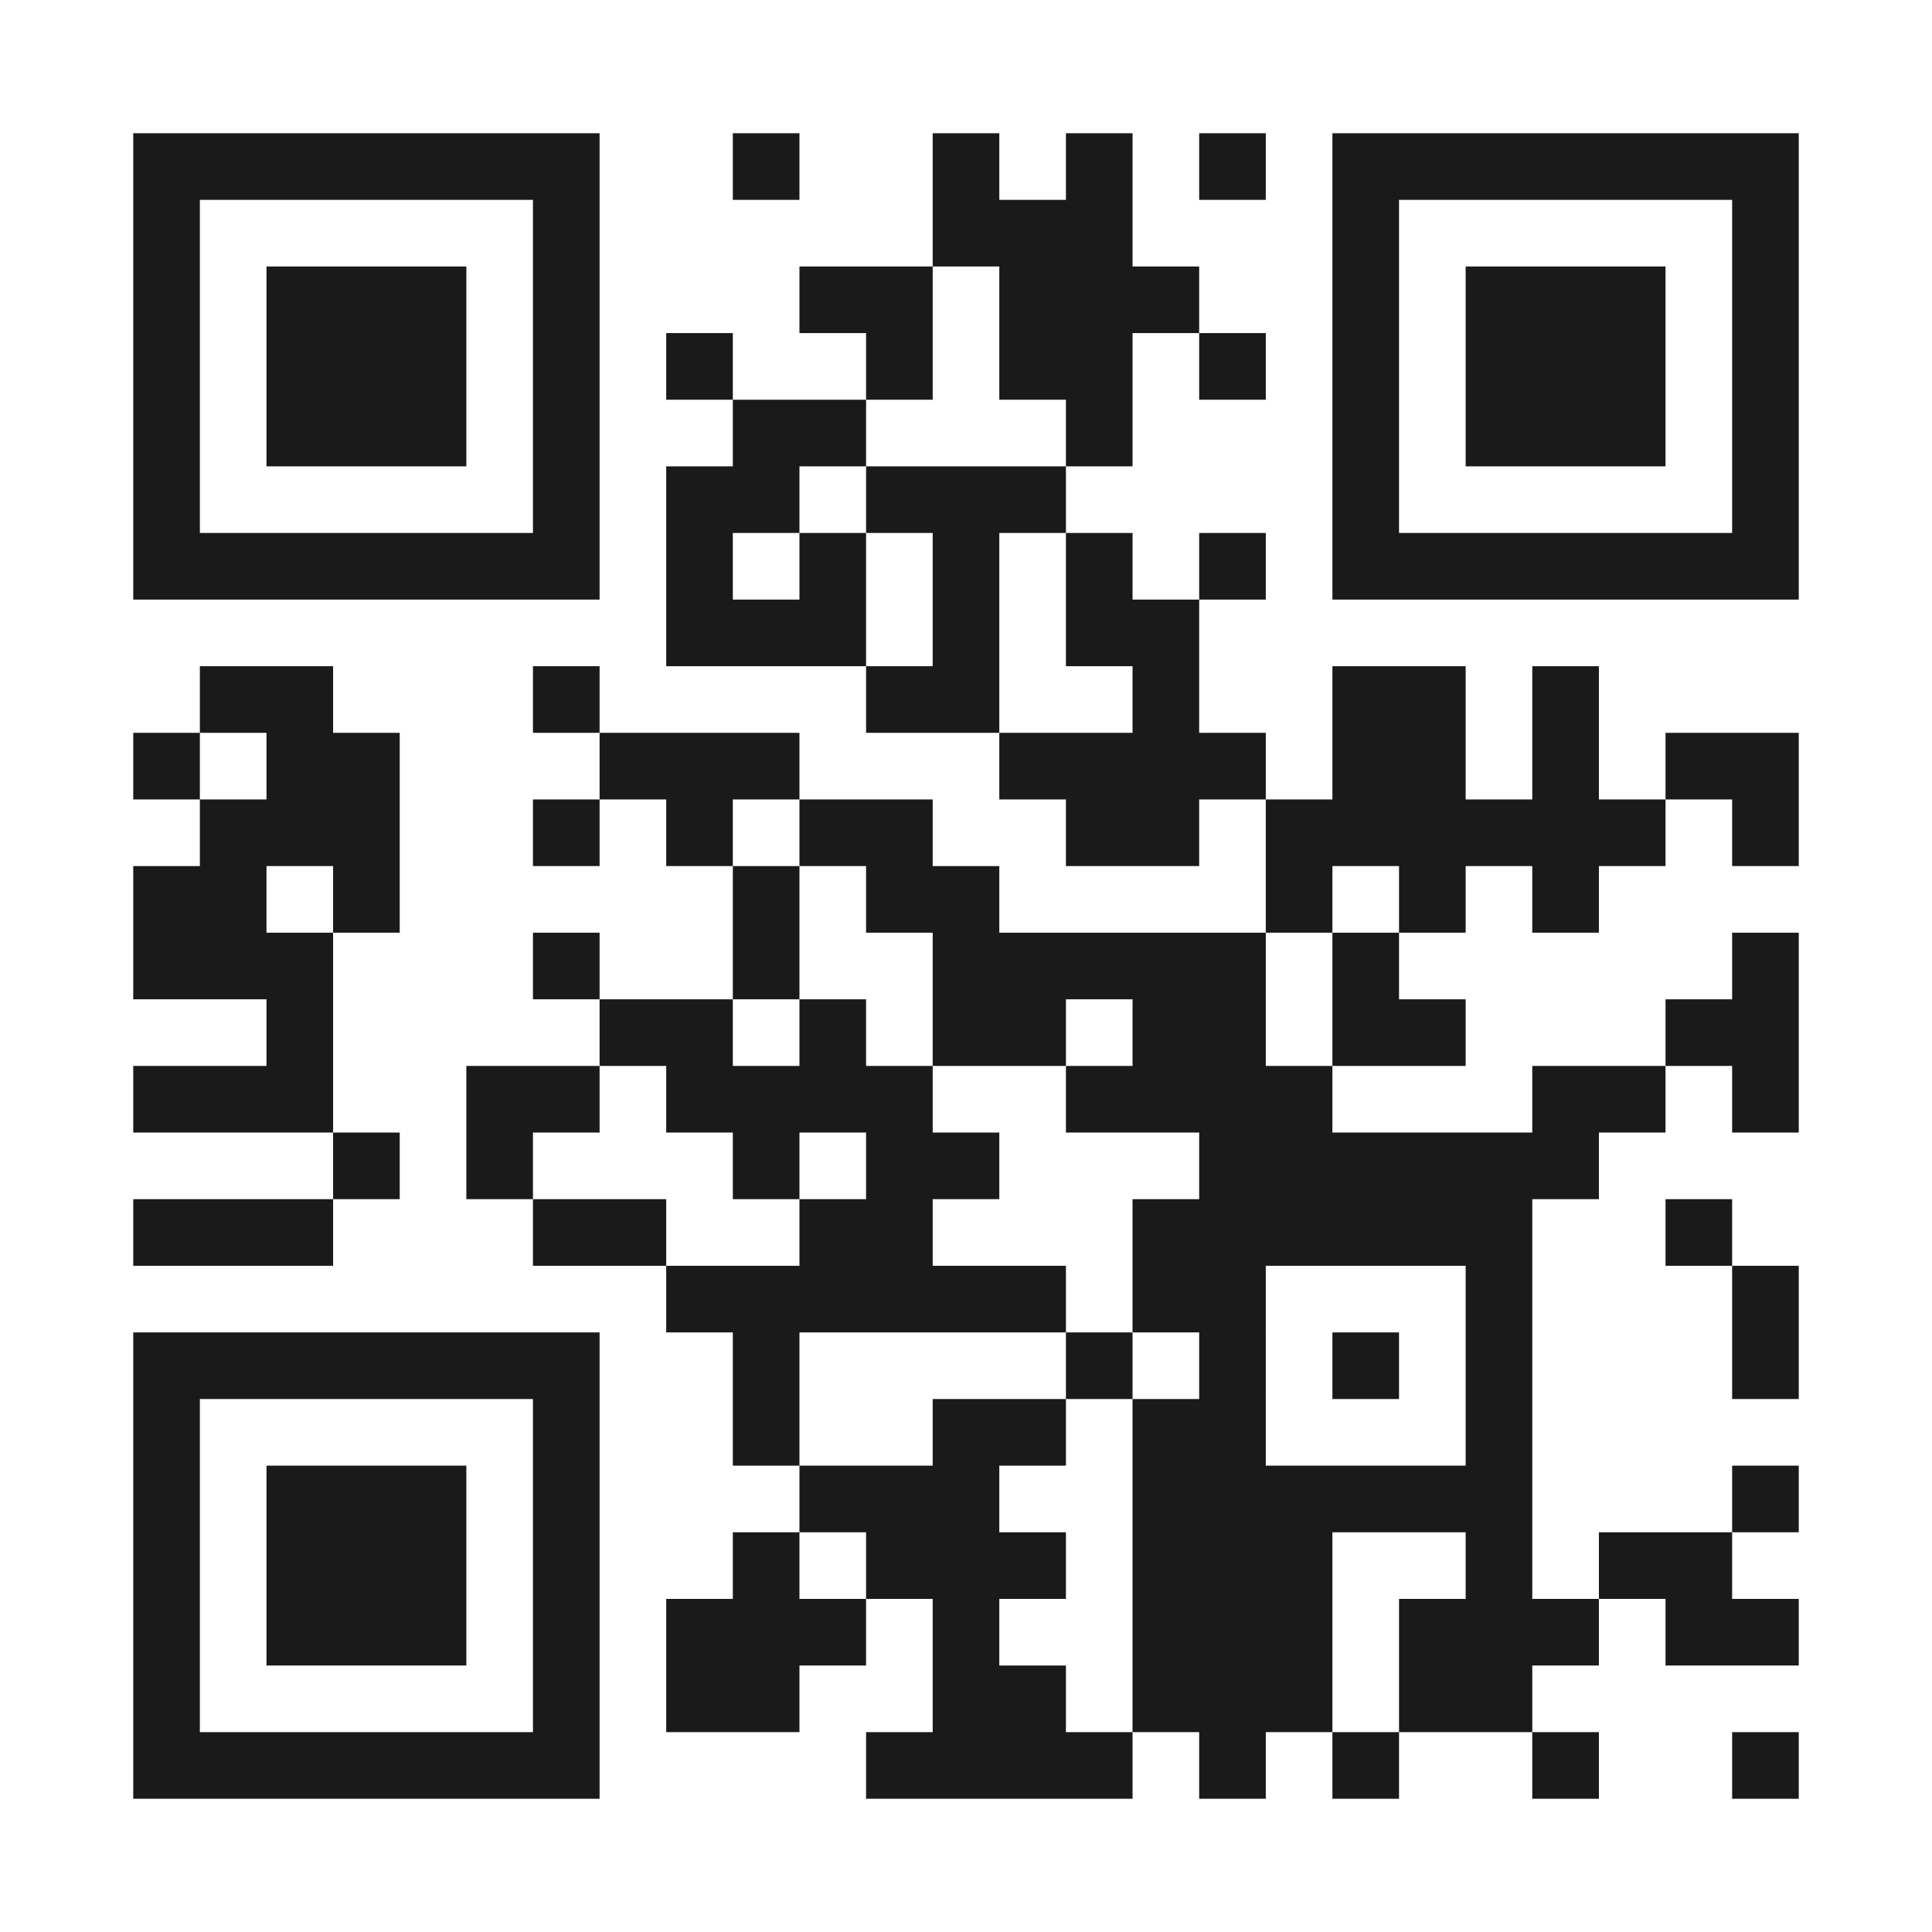
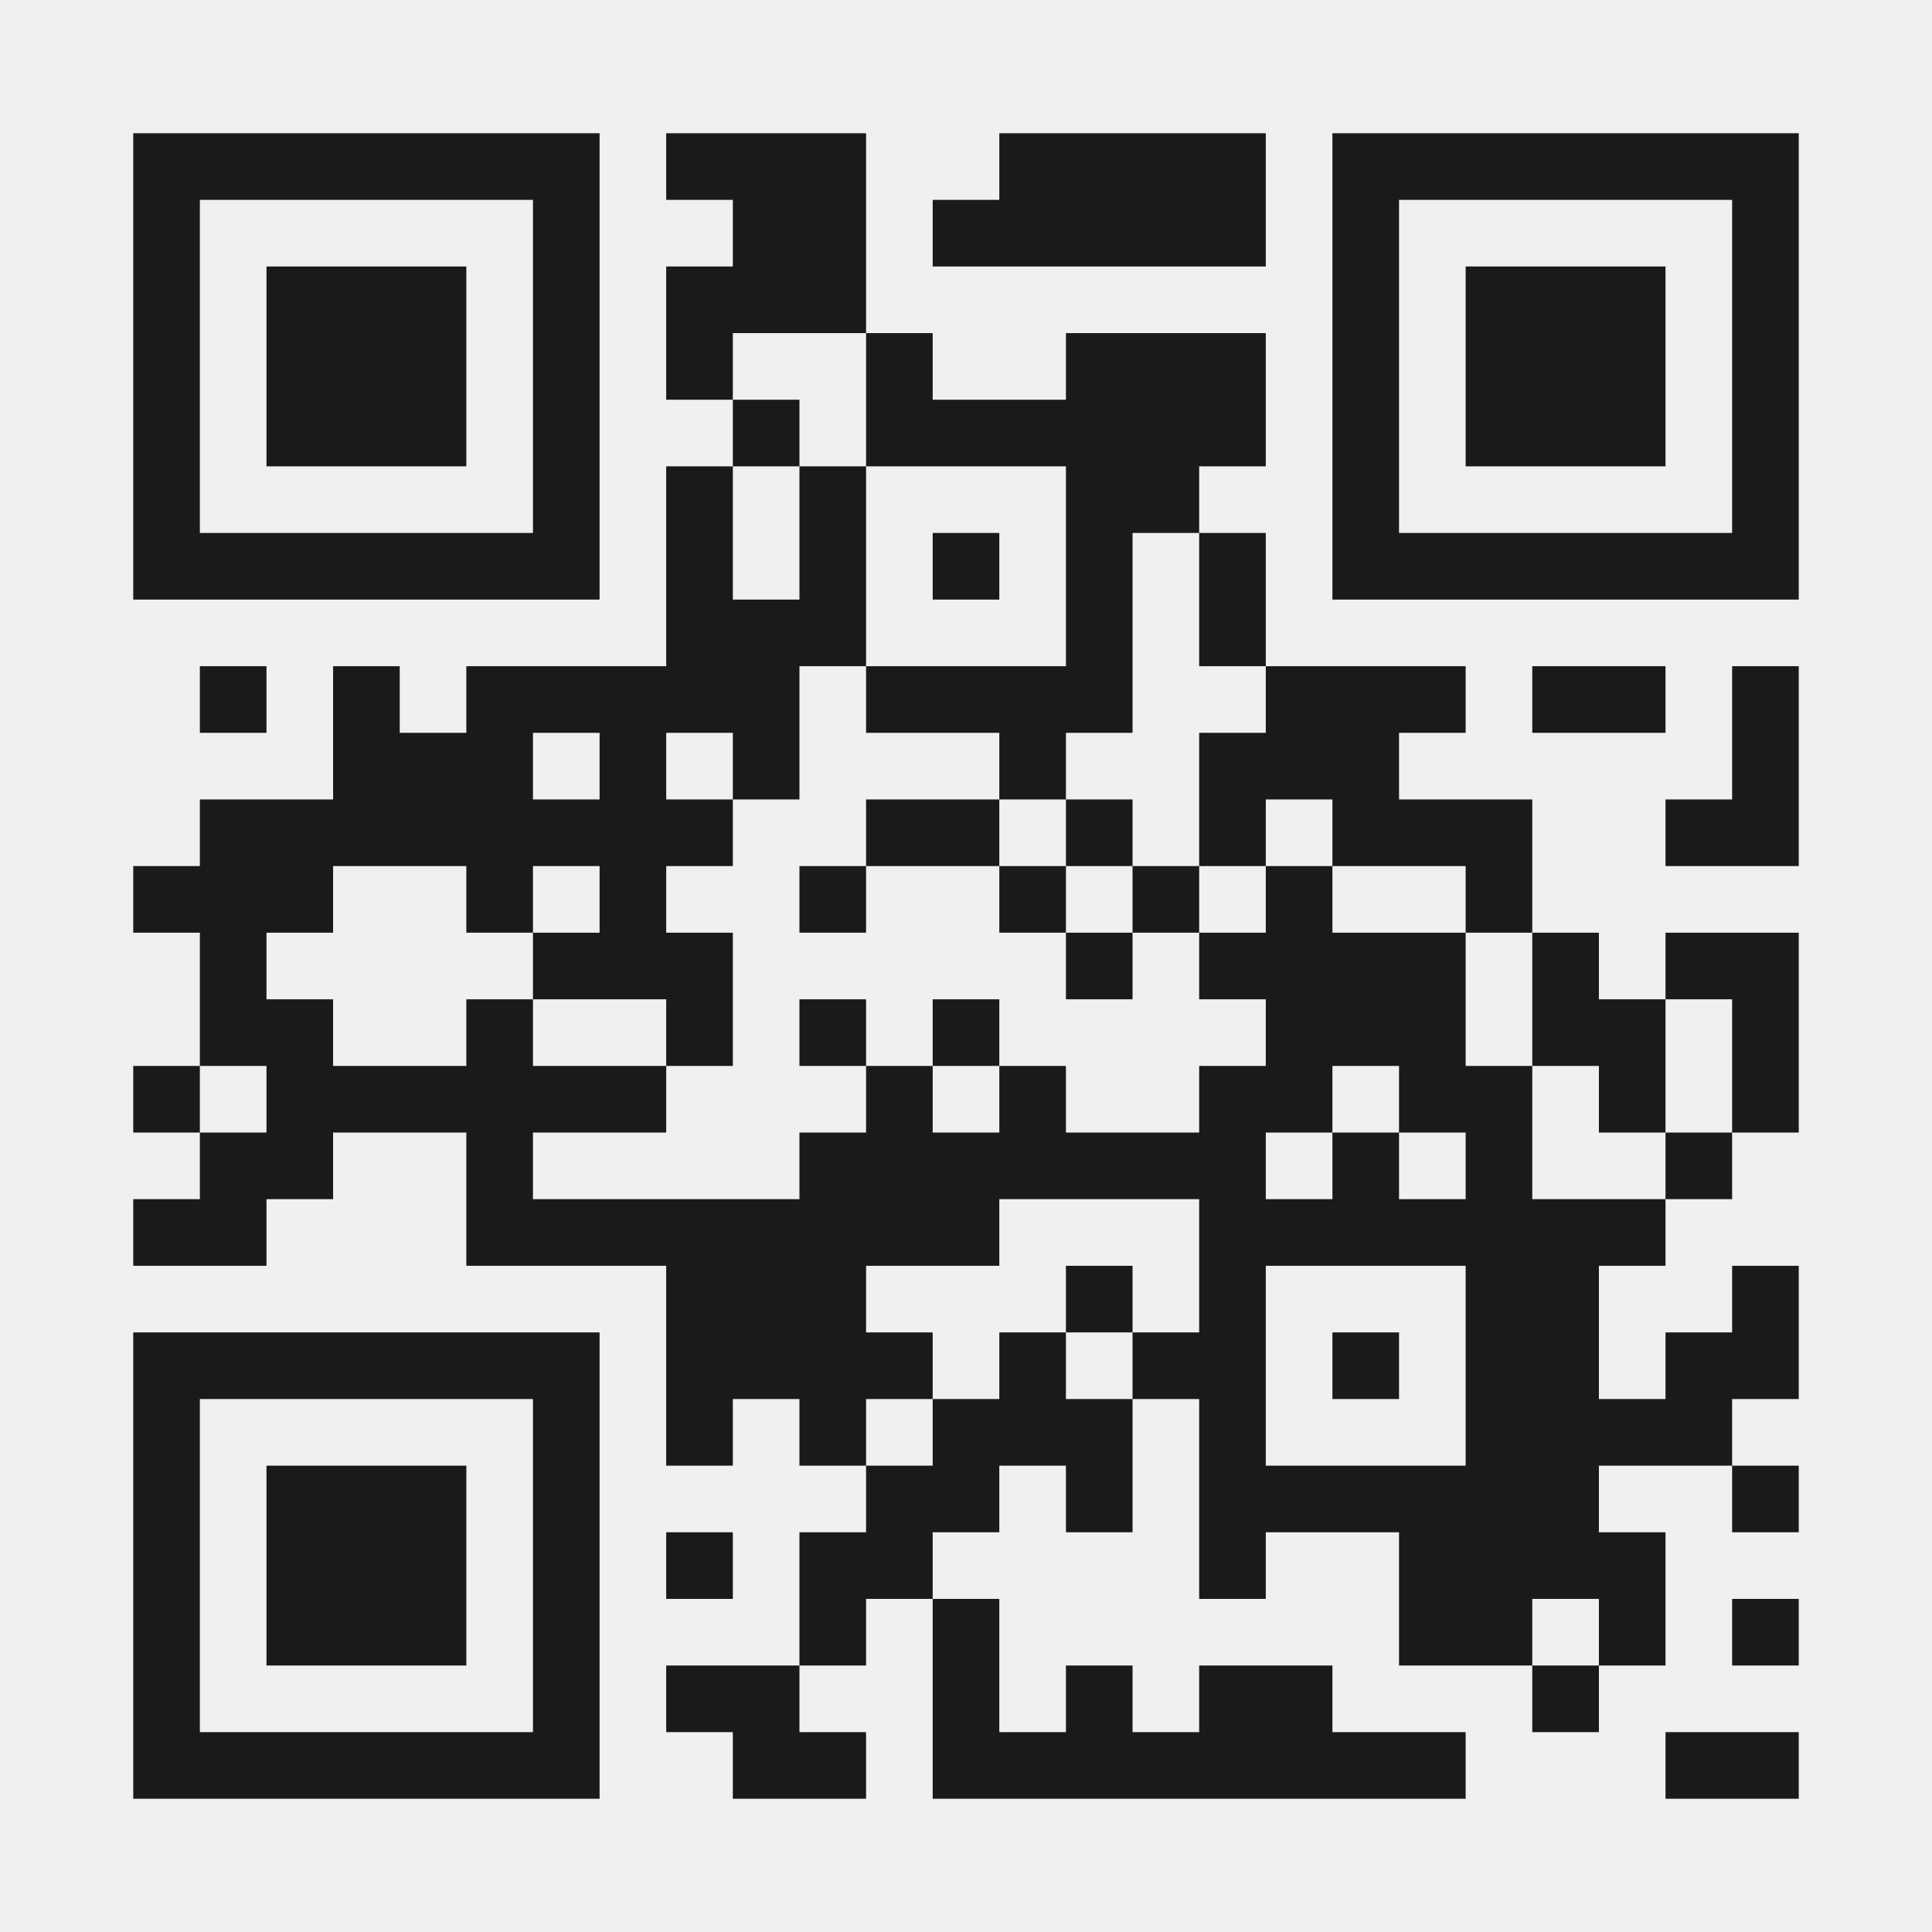
<svg xmlns="http://www.w3.org/2000/svg" width="174" height="174" class="segno">
-   <g transform="scale(6)">
-     <path fill="#fff" d="M0 0h29v29h-29z" />
-     <path class="qrline" stroke="#1a1a1a" d="M2 2.5h7m2 0h1m2 0h1m1 0h1m1 0h1m1 0h7m-25 1h1m5 0h1m5 0h3m3 0h1m5 0h1m-25 1h1m1 0h3m1 0h1m3 0h2m1 0h3m2 0h1m1 0h3m1 0h1m-25 1h1m1 0h3m1 0h1m1 0h1m2 0h1m1 0h2m1 0h1m1 0h1m1 0h3m1 0h1m-25 1h1m1 0h3m1 0h1m2 0h2m3 0h1m3 0h1m1 0h3m1 0h1m-25 1h1m5 0h1m1 0h2m1 0h3m4 0h1m5 0h1m-25 1h7m1 0h1m1 0h1m1 0h1m1 0h1m1 0h1m1 0h7m-17 1h3m1 0h1m1 0h2m-15 1h2m3 0h1m4 0h2m2 0h1m2 0h2m1 0h1m-22 1h1m1 0h2m3 0h3m3 0h4m1 0h2m1 0h1m1 0h2m-24 1h3m2 0h1m1 0h1m1 0h2m2 0h2m1 0h6m1 0h1m-25 1h2m1 0h1m5 0h1m1 0h2m4 0h1m1 0h1m1 0h1m-22 1h3m3 0h1m2 0h1m2 0h5m1 0h1m5 0h1m-23 1h1m4 0h2m1 0h1m1 0h2m1 0h2m1 0h2m3 0h2m-25 1h3m2 0h2m1 0h4m2 0h4m3 0h2m1 0h1m-22 1h1m1 0h1m3 0h1m1 0h2m3 0h6m-22 1h3m3 0h2m2 0h2m3 0h6m2 0h1m-16 1h6m1 0h2m3 0h1m3 0h1m-25 1h7m2 0h1m4 0h1m1 0h1m1 0h1m1 0h1m3 0h1m-25 1h1m5 0h1m2 0h1m2 0h2m1 0h2m3 0h1m-21 1h1m1 0h3m1 0h1m3 0h3m2 0h6m3 0h1m-25 1h1m1 0h3m1 0h1m2 0h1m1 0h3m1 0h3m2 0h1m1 0h2m-24 1h1m1 0h3m1 0h1m1 0h3m1 0h1m2 0h3m1 0h3m1 0h2m-25 1h1m5 0h1m1 0h2m2 0h2m1 0h3m1 0h2m-21 1h7m4 0h4m1 0h1m1 0h1m2 0h1m2 0h1" />
-   </g>
+   <path transform="scale(6)" class="qrline" stroke="#1a1a1a" d="M2 2.5h7m1 0h3m2 0h4m1 0h7m-25 1h1m5 0h1m2 0h2m1 0h5m1 0h1m5 0h1m-25 1h1m1 0h3m1 0h1m1 0h3m7 0h1m1 0h3m1 0h1m-25 1h1m1 0h3m1 0h1m1 0h1m2 0h1m2 0h3m1 0h1m1 0h3m1 0h1m-25 1h1m1 0h3m1 0h1m2 0h1m1 0h6m1 0h1m1 0h3m1 0h1m-25 1h1m5 0h1m1 0h1m1 0h1m3 0h2m2 0h1m5 0h1m-25 1h7m1 0h1m1 0h1m1 0h1m1 0h1m1 0h1m1 0h7m-17 1h3m3 0h1m1 0h1m-16 1h1m1 0h1m1 0h5m1 0h4m2 0h3m1 0h2m1 0h1m-22 1h3m1 0h1m1 0h1m3 0h1m2 0h3m5 0h1m-24 1h8m2 0h2m1 0h1m1 0h1m1 0h3m2 0h2m-25 1h3m2 0h1m1 0h1m2 0h1m2 0h1m1 0h1m1 0h1m2 0h1m-20 1h1m4 0h3m5 0h1m1 0h4m1 0h1m1 0h2m-24 1h2m2 0h1m2 0h1m1 0h1m1 0h1m4 0h3m1 0h2m1 0h1m-25 1h1m1 0h6m3 0h1m1 0h1m2 0h2m1 0h2m1 0h1m1 0h1m-24 1h2m2 0h1m4 0h7m1 0h1m1 0h1m2 0h1m-24 1h2m3 0h8m3 0h7m-15 1h3m3 0h1m1 0h1m3 0h2m2 0h1m-25 1h7m1 0h4m1 0h1m1 0h2m1 0h1m1 0h2m1 0h2m-25 1h1m5 0h1m1 0h1m1 0h1m1 0h3m1 0h1m3 0h4m-24 1h1m1 0h3m1 0h1m4 0h2m1 0h1m1 0h6m2 0h1m-25 1h1m1 0h3m1 0h1m1 0h1m1 0h2m4 0h1m2 0h4m-23 1h1m1 0h3m1 0h1m3 0h1m1 0h1m6 0h2m1 0h1m1 0h1m-25 1h1m5 0h1m1 0h2m2 0h1m1 0h1m1 0h2m3 0h1m-22 1h7m2 0h2m1 0h8m3 0h2" />
</svg>
